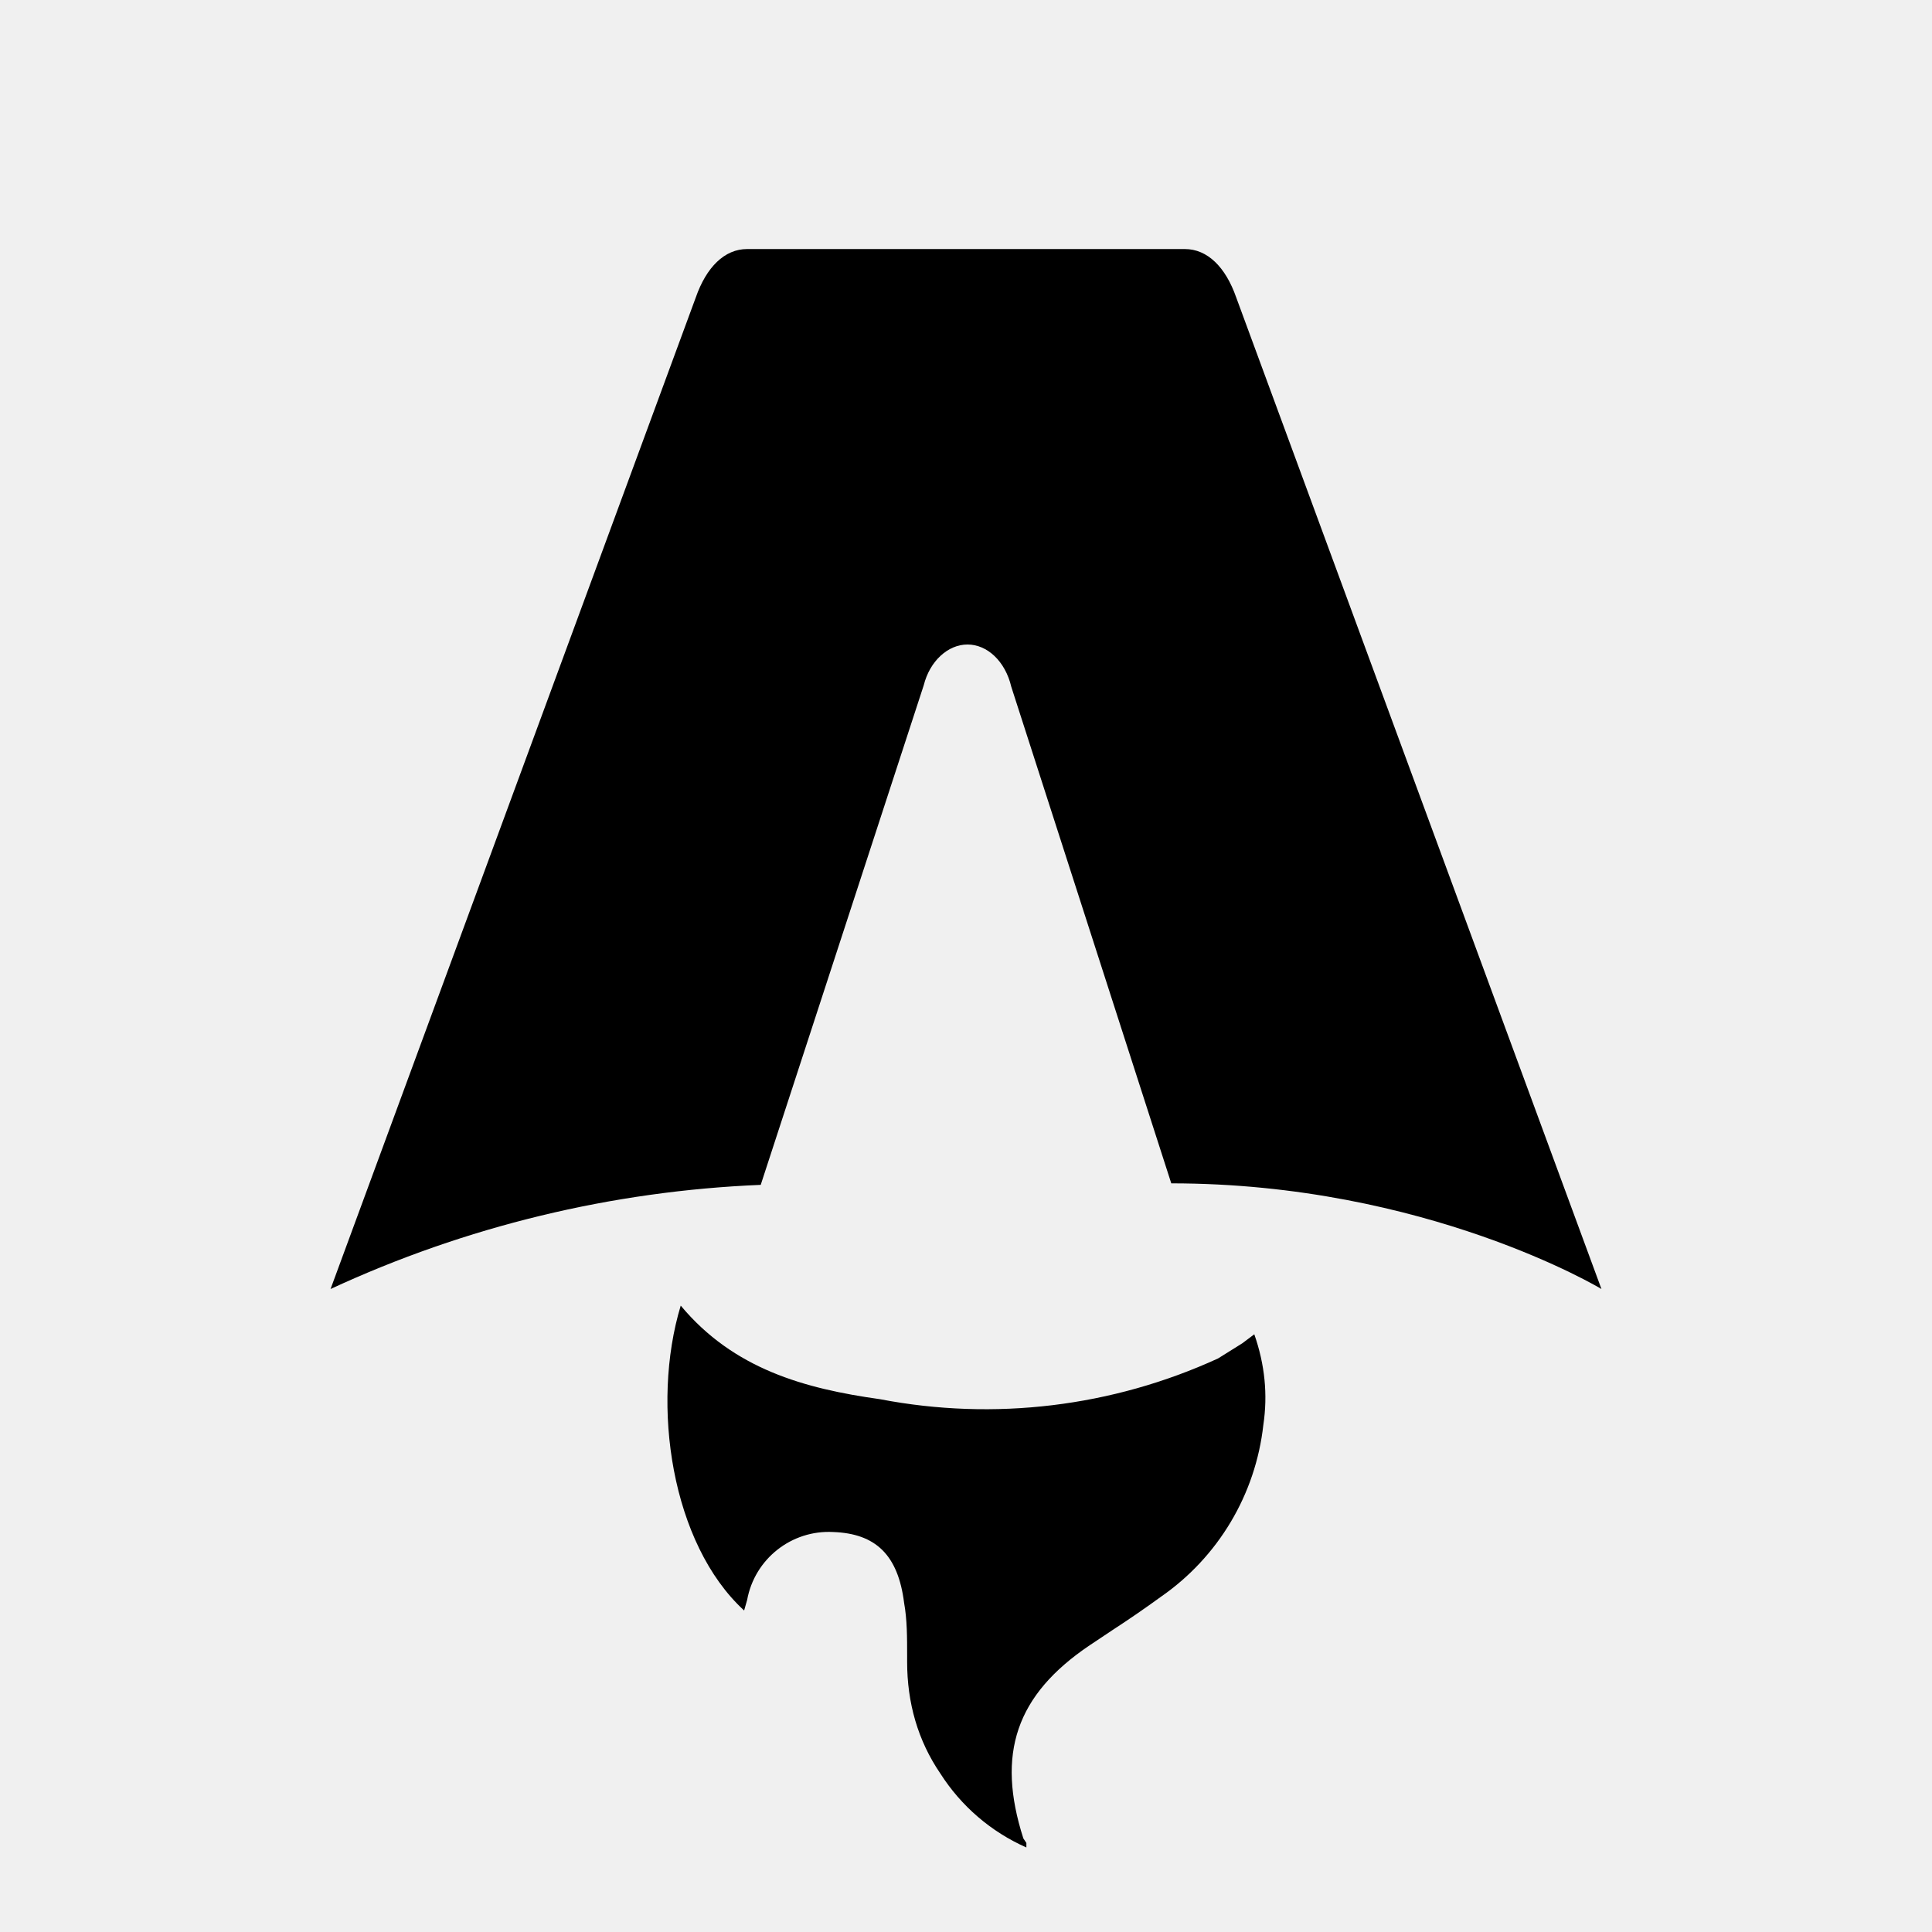
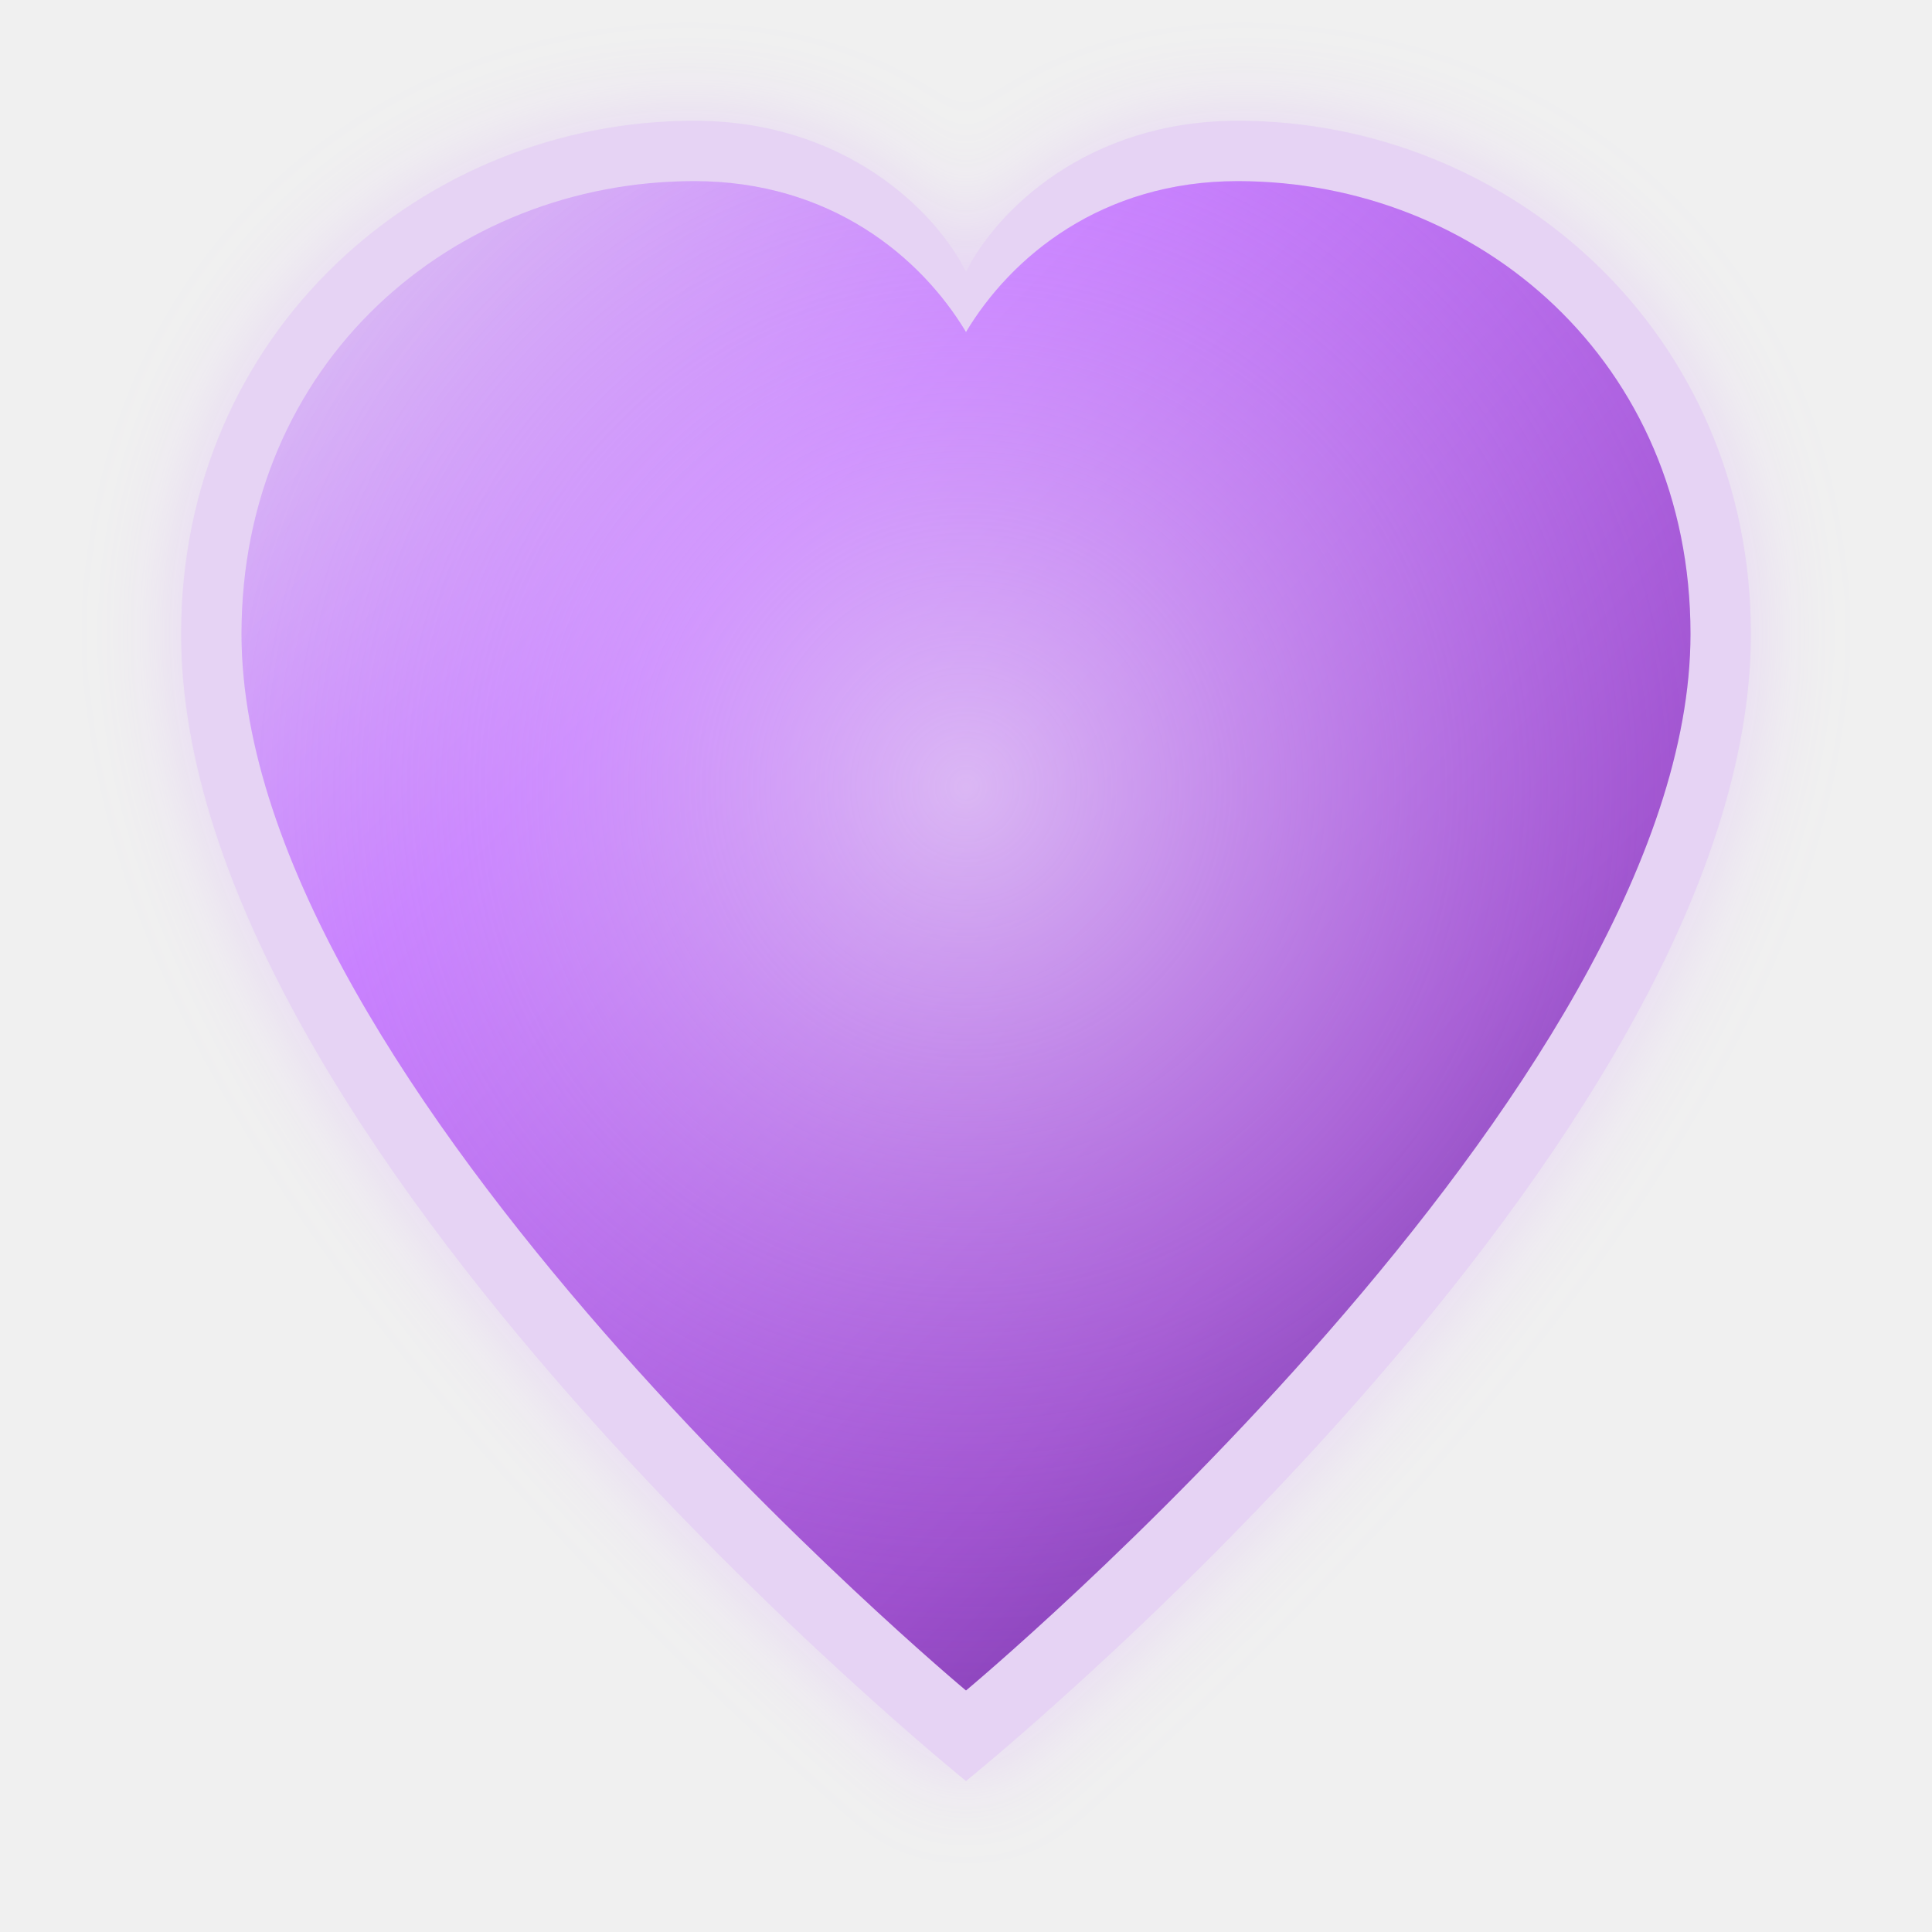
- <svg xmlns="http://www.w3.org/2000/svg" fill="none" viewBox="0 0 128 128">
-   <path d="M50.4 78.5a75.1 75.1 0 0 0-28.5 6.9l24.2-65.7c.7-2 1.9-3.2 3.4-3.2h29c1.5 0 2.7 1.2 3.4 3.2l24.2 65.7s-11.6-7-28.5-7L67 45.5c-.4-1.7-1.6-2.8-2.9-2.8-1.3 0-2.5 1.1-2.9 2.7L50.4 78.5Zm-1.1 28.2Zm-4.2-20.2c-2 6.6-.6 15.8 4.2 20.2a17.5 17.5 0 0 1 .2-.7 5.5 5.5 0 0 1 5.7-4.5c2.8.1 4.3 1.5 4.7 4.7.2 1.1.2 2.3.2 3.5v.4c0 2.7.7 5.2 2.2 7.4a13 13 0 0 0 5.7 4.9v-.3l-.2-.3c-1.8-5.6-.5-9.5 4.4-12.8l1.5-1a73 73 0 0 0 3.2-2.2 16 16 0 0 0 6.8-11.4c.3-2 .1-4-.6-6l-.8.6-1.6 1a37 37 0 0 1-22.4 2.7c-5-.7-9.7-2-13.2-6.2Z" />
-   <style>
-         path { fill: #000; }
-         @media (prefers-color-scheme: dark) {
-             path { fill: #FFF; }
-         }
-     </style>
+ <svg xmlns="http://www.w3.org/2000/svg" viewBox="0 0 128 128">
+   <defs>
+     <linearGradient id="heartGrad" x1="0%" y1="0%" x2="100%" y2="100%">
+       <stop offset="0%" stop-color="#E0D0F0" />
+       <stop offset="30%" stop-color="#C77DFF" />
+       <stop offset="70%" stop-color="#9B4DCA" />
+       <stop offset="100%" stop-color="#5B2C8E" />
+     </linearGradient>
+     <radialGradient id="glow" cx="50%" cy="40%" r="60%">
+       <stop offset="0%" stop-color="#F3EAFA" stop-opacity="0.6" />
+       <stop offset="100%" stop-color="#C77DFF" stop-opacity="0" />
+     </radialGradient>
+     <filter id="softGlow" x="-20%" y="-20%" width="140%" height="140%">
+       <feGaussianBlur in="SourceGraphic" stdDeviation="3" result="blur" />
+       <feMerge>
+         <feMergeNode in="blur" />
+         <feMergeNode in="SourceGraphic" />
+       </feMerge>
+     </filter>
+   </defs>
+   <path d="M64 118 C64 118 12 76 12 42 C12 22 28 8 46 8 C56 8 62 14 64 18 C66 14 72 8 82 8 C100 8 116 22 116 42 C116 76 64 118 64 118Z" fill="#C77DFF" opacity="0.25" filter="url(#softGlow)" />
+   <path d="M64 112 C64 112 16 72 16 42 C16 24 30 12 46 12 C55 12 61 17 64 22 C67 17 73 12 82 12 C98 12 112 24 112 42 C112 72 64 112 64 112Z" fill="url(#heartGrad)" />
+   <path d="M64 112 C64 112 16 72 16 42 C16 24 30 12 46 12 C55 12 61 17 64 22 C67 17 73 12 82 12 C98 12 112 24 112 42 C112 72 64 112 64 112Z" fill="url(#glow)" />
</svg>
